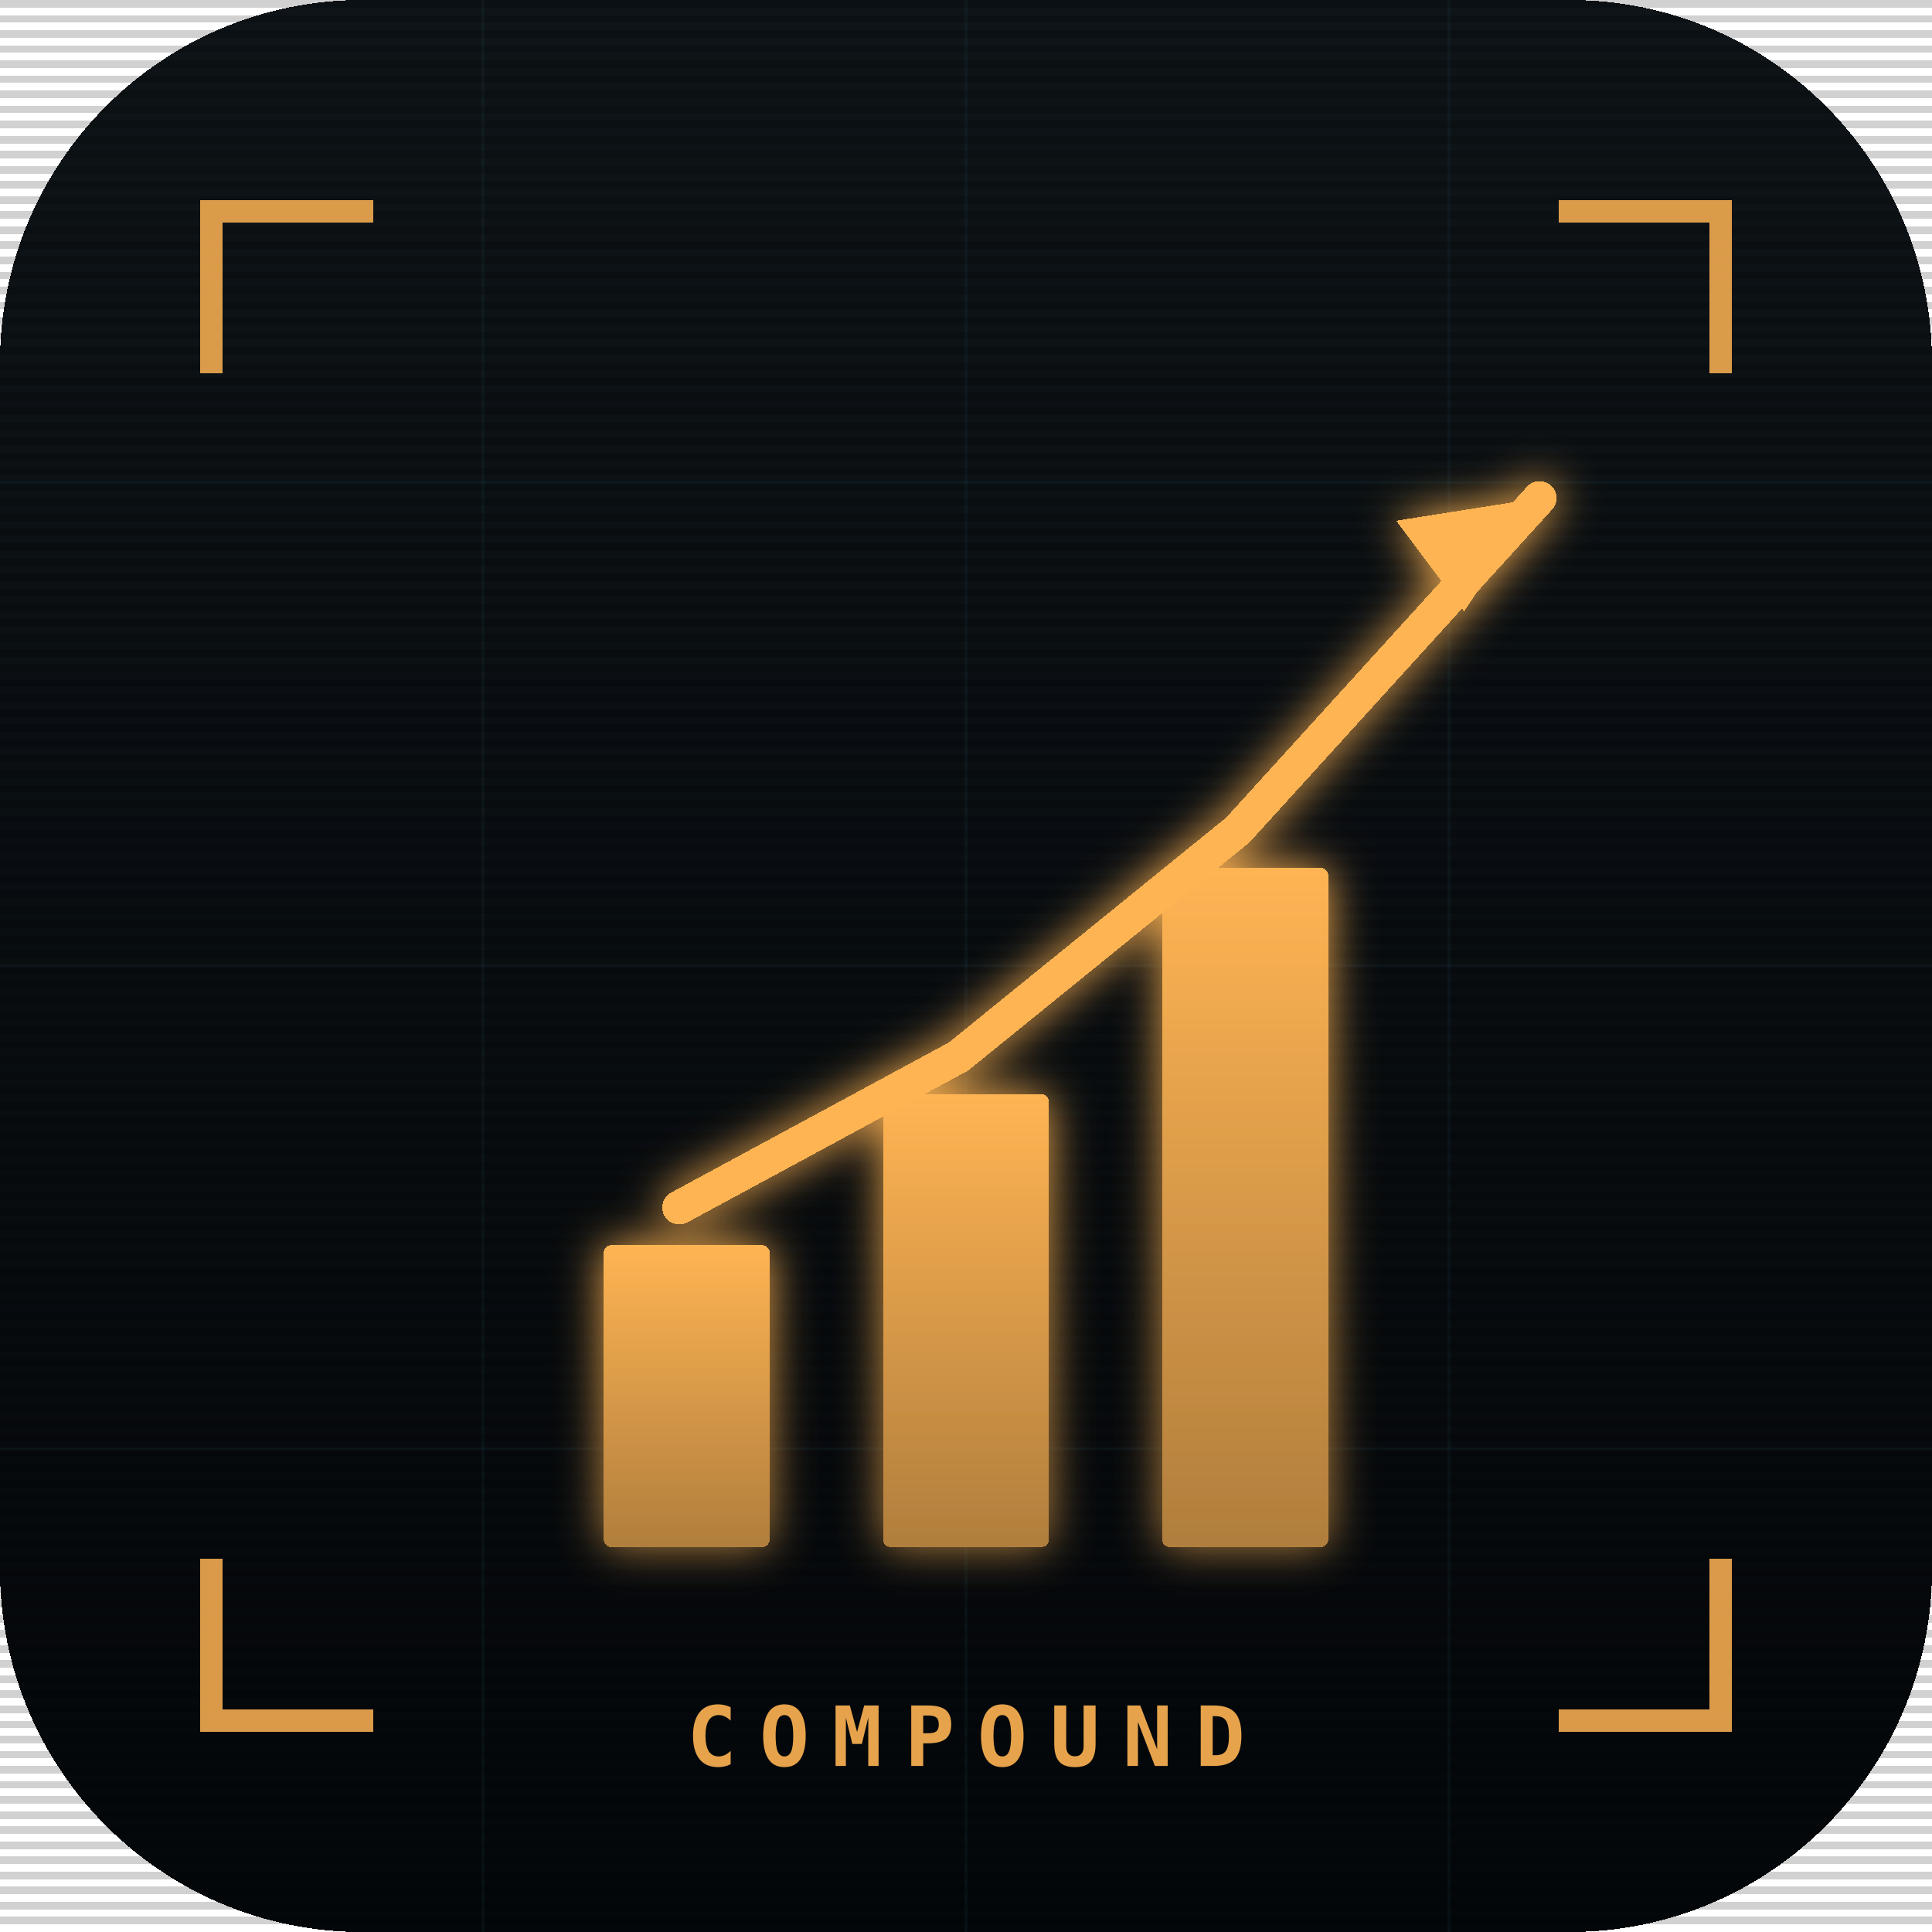
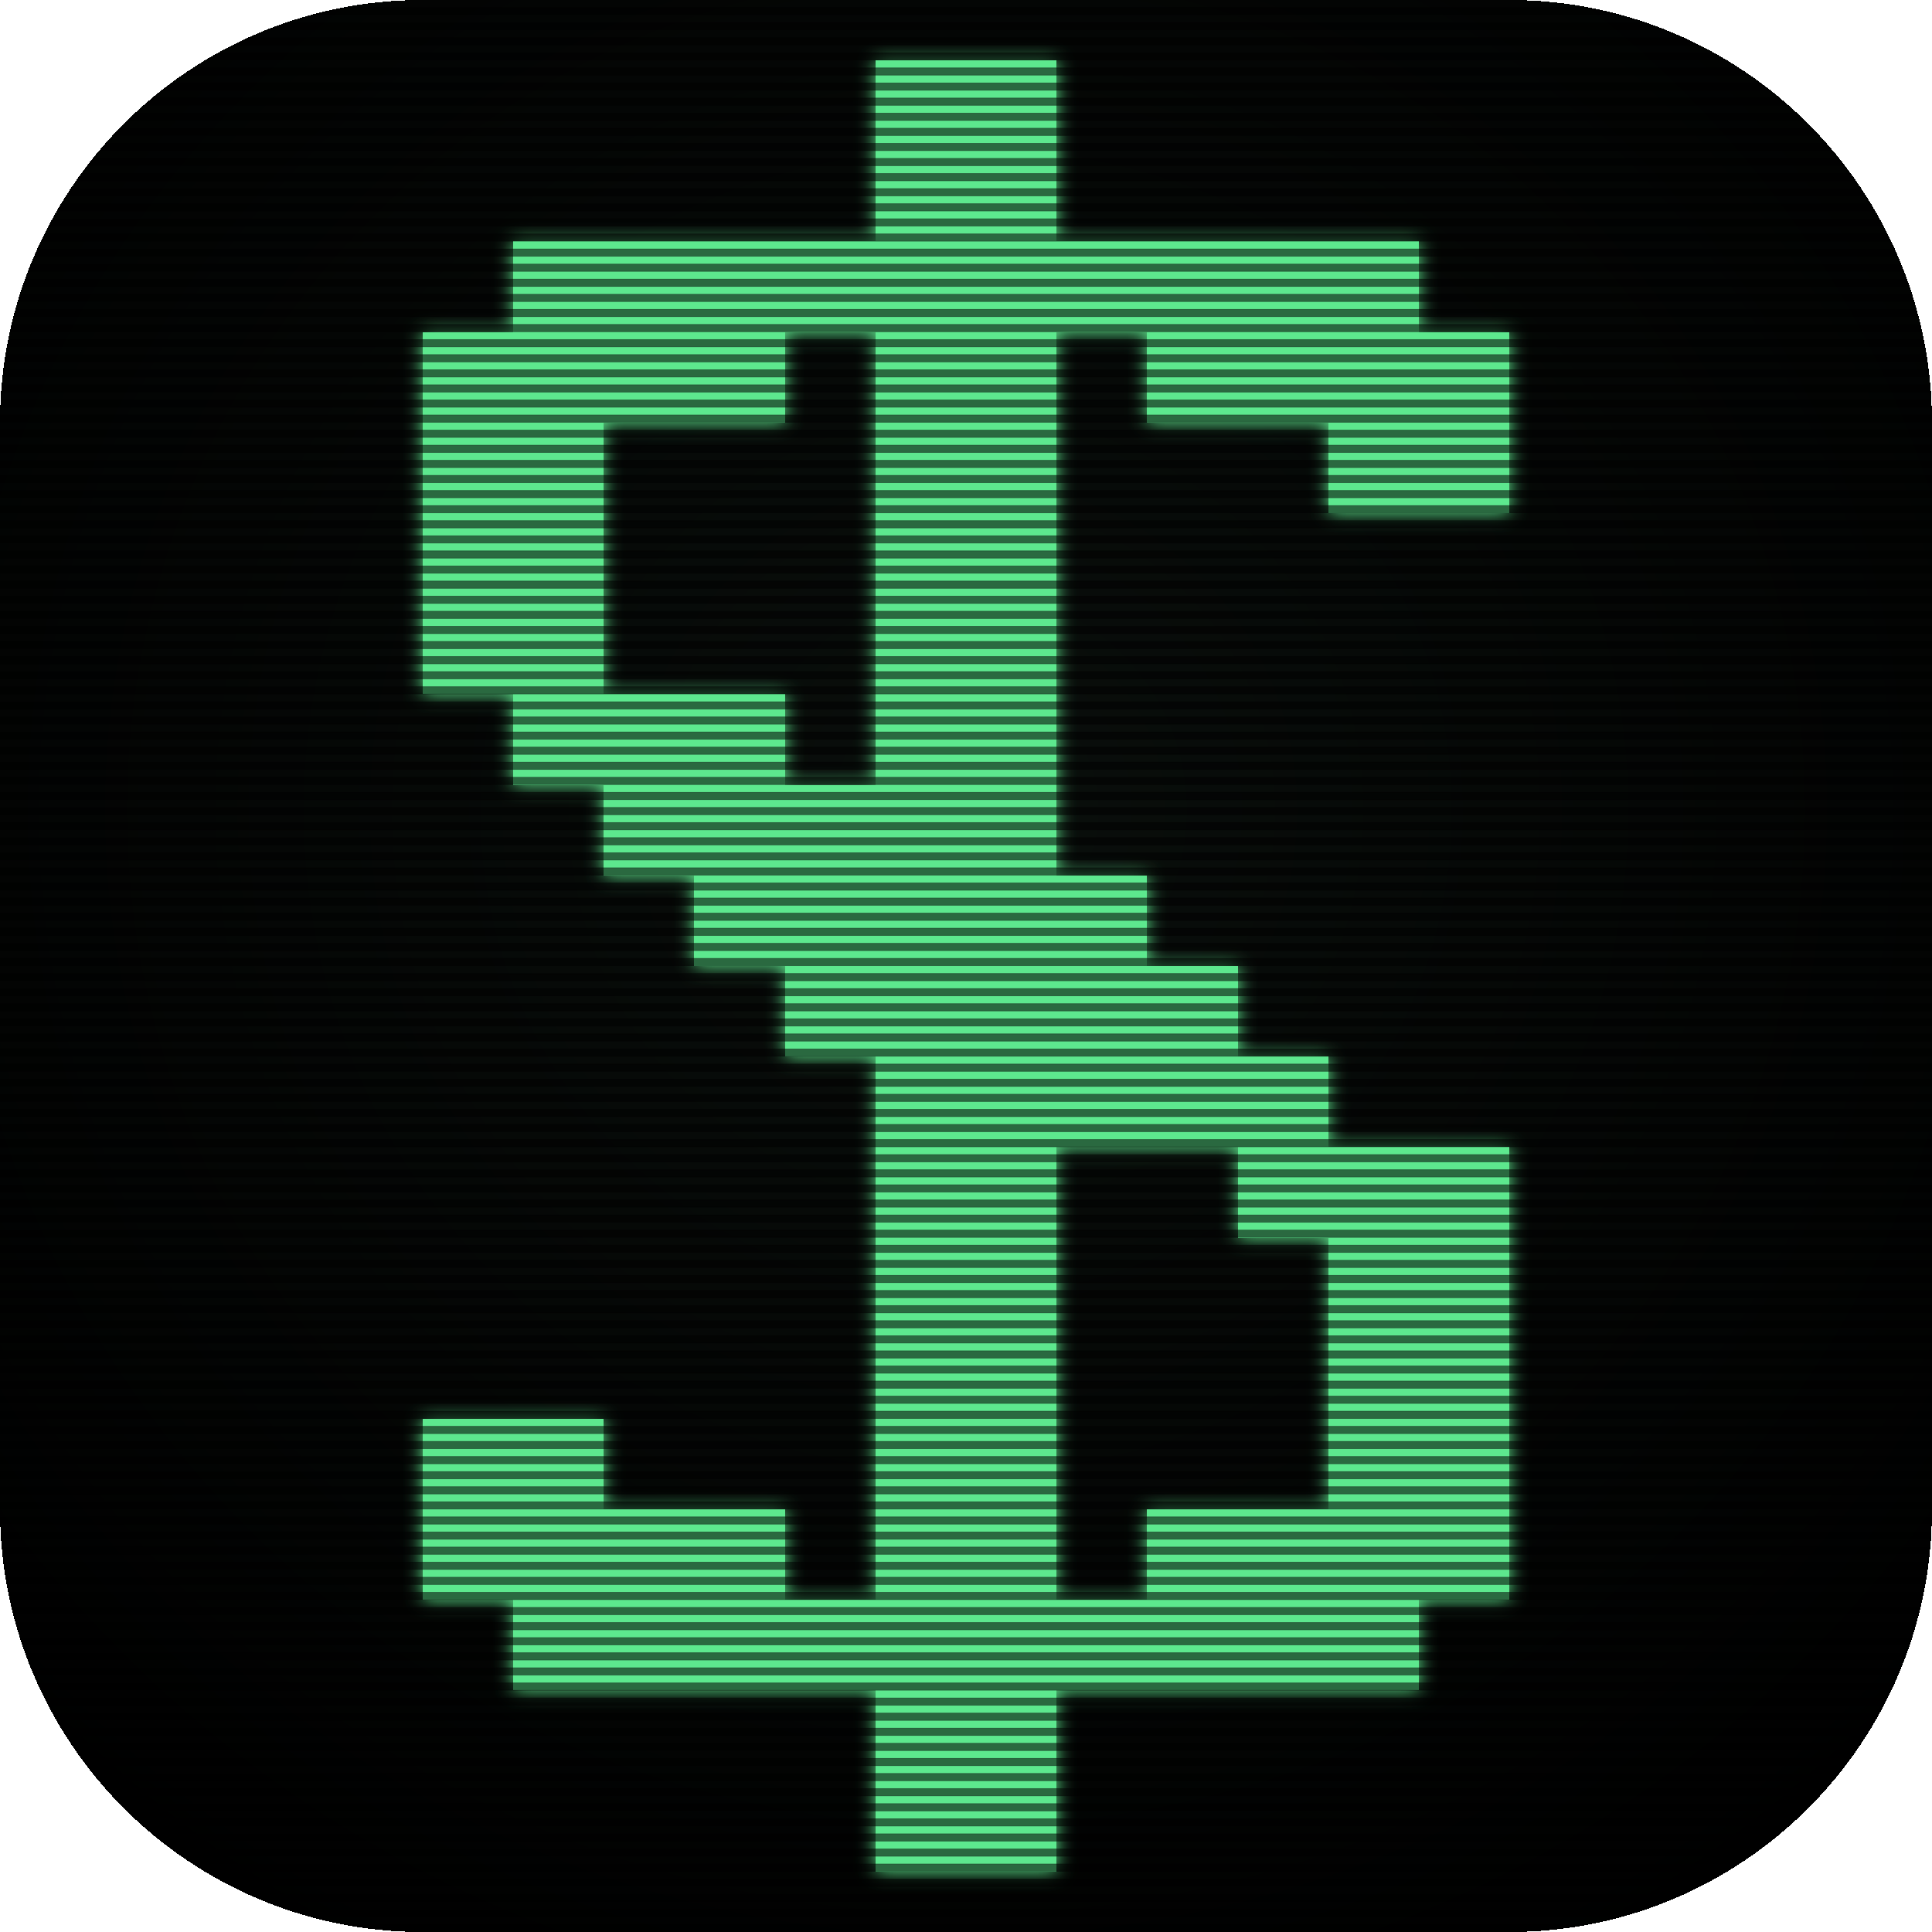
<svg xmlns="http://www.w3.org/2000/svg" viewBox="0 0 512 512" shape-rendering="crispEdges">
  <defs>
-     <linearGradient id="bg" x1="0%" y1="0%" x2="0%" y2="100%">
-       <stop offset="0%" stop-color="#0E1418" />
-       <stop offset="100%" stop-color="#04070A" />
-     </linearGradient>
-     <linearGradient id="bar" x1="0%" y1="0%" x2="0%" y2="100%">
-       <stop offset="0%" stop-color="#FFB453" />
-       <stop offset="100%" stop-color="#B07E3D" />
-     </linearGradient>
-     <filter id="glow" x="-50%" y="-50%" width="200%" height="200%">
-       <feGaussianBlur stdDeviation="6" result="blur" />
+     <radialGradient id="bg" cx="50%" cy="42%" r="68%">
+       <stop offset="0%" stop-color="#0A0F0C" />
+       <stop offset="100%" stop-color="#000000" />
+     </radialGradient>
+     <pattern id="scan" width="4" height="4" patternUnits="userSpaceOnUse">
+       <rect width="4" height="4" fill="transparent" />
+       <rect y="2" width="4" height="2" fill="#000000" fill-opacity="0.55" />
+     </pattern>
+     <filter id="glow" x="-20%" y="-20%" width="140%" height="140%">
+       <feGaussianBlur stdDeviation="2.5" result="b" />
      <feMerge>
-         <feMergeNode in="blur" />
+         <feMergeNode in="b" />
        <feMergeNode in="SourceGraphic" />
      </feMerge>
    </filter>
  </defs>
-   <rect width="512" height="512" rx="96" fill="url(#bg)" />
-   <g stroke="#5BC8FF" stroke-opacity="0.05" stroke-width="1">
-     <line x1="0" y1="128" x2="512" y2="128" />
-     <line x1="0" y1="256" x2="512" y2="256" />
-     <line x1="0" y1="384" x2="512" y2="384" />
-     <line x1="128" y1="0" x2="128" y2="512" />
-     <line x1="256" y1="0" x2="256" y2="512" />
-     <line x1="384" y1="0" x2="384" y2="512" />
+   <rect width="512" height="512" rx="112" fill="url(#bg)" />
+   <g fill="#5DE88E" filter="url(#glow)">
+     <rect x="232" y="16" width="48" height="24" />
+     <rect x="232" y="40" width="48" height="24" />
+     <rect x="136" y="64" width="240" height="24" />
+     <rect x="112" y="88" width="96" height="24" />
+     <rect x="232" y="88" width="48" height="24" />
+     <rect x="304" y="88" width="96" height="24" />
+     <rect x="112" y="112" width="48" height="24" />
+     <rect x="232" y="112" width="48" height="24" />
+     <rect x="352" y="112" width="48" height="24" />
+     <rect x="112" y="136" width="48" height="24" />
+     <rect x="232" y="136" width="48" height="24" />
+     <rect x="112" y="160" width="48" height="24" />
+     <rect x="232" y="160" width="48" height="24" />
+     <rect x="136" y="184" width="72" height="24" />
+     <rect x="232" y="184" width="48" height="24" />
+     <rect x="160" y="208" width="120" height="24" />
+     <rect x="184" y="232" width="120" height="24" />
+     <rect x="208" y="256" width="120" height="24" />
+     <rect x="232" y="280" width="120" height="24" />
+     <rect x="232" y="304" width="48" height="24" />
+     <rect x="328" y="304" width="72" height="24" />
+     <rect x="232" y="328" width="48" height="24" />
+     <rect x="352" y="328" width="48" height="24" />
+     <rect x="232" y="352" width="48" height="24" />
+     <rect x="352" y="352" width="48" height="24" />
+     <rect x="112" y="376" width="48" height="24" />
+     <rect x="232" y="376" width="48" height="24" />
+     <rect x="352" y="376" width="48" height="24" />
+     <rect x="112" y="400" width="96" height="24" />
+     <rect x="232" y="400" width="48" height="24" />
+     <rect x="304" y="400" width="96" height="24" />
+     <rect x="136" y="424" width="240" height="24" />
+     <rect x="232" y="448" width="48" height="24" />
+     <rect x="232" y="472" width="48" height="24" />
  </g>
-   <g fill="#000000" fill-opacity="0.18">
-     <rect x="0" y="0" width="512" height="2" />
-     <rect x="0" y="4" width="512" height="2" />
-     <rect x="0" y="8" width="512" height="2" />
-     <rect x="0" y="12" width="512" height="2" />
-     <rect x="0" y="16" width="512" height="2" />
-     <rect x="0" y="20" width="512" height="2" />
-     <rect x="0" y="24" width="512" height="2" />
-     <rect x="0" y="28" width="512" height="2" />
-     <rect x="0" y="32" width="512" height="2" />
-     <rect x="0" y="36" width="512" height="2" />
-     <rect x="0" y="40" width="512" height="2" />
-     <rect x="0" y="44" width="512" height="2" />
-     <rect x="0" y="48" width="512" height="2" />
-     <rect x="0" y="52" width="512" height="2" />
-     <rect x="0" y="56" width="512" height="2" />
-     <rect x="0" y="60" width="512" height="2" />
-     <rect x="0" y="64" width="512" height="2" />
-     <rect x="0" y="68" width="512" height="2" />
-     <rect x="0" y="72" width="512" height="2" />
-     <rect x="0" y="76" width="512" height="2" />
-     <rect x="0" y="80" width="512" height="2" />
-     <rect x="0" y="84" width="512" height="2" />
-     <rect x="0" y="88" width="512" height="2" />
-     <rect x="0" y="92" width="512" height="2" />
-     <rect x="0" y="96" width="512" height="2" />
-     <rect x="0" y="100" width="512" height="2" />
-     <rect x="0" y="104" width="512" height="2" />
-     <rect x="0" y="108" width="512" height="2" />
-     <rect x="0" y="112" width="512" height="2" />
-     <rect x="0" y="116" width="512" height="2" />
-     <rect x="0" y="120" width="512" height="2" />
-     <rect x="0" y="124" width="512" height="2" />
-     <rect x="0" y="128" width="512" height="2" />
-     <rect x="0" y="132" width="512" height="2" />
-     <rect x="0" y="136" width="512" height="2" />
-     <rect x="0" y="140" width="512" height="2" />
-     <rect x="0" y="144" width="512" height="2" />
-     <rect x="0" y="148" width="512" height="2" />
-     <rect x="0" y="152" width="512" height="2" />
-     <rect x="0" y="156" width="512" height="2" />
-     <rect x="0" y="160" width="512" height="2" />
-     <rect x="0" y="164" width="512" height="2" />
-     <rect x="0" y="168" width="512" height="2" />
-     <rect x="0" y="172" width="512" height="2" />
-     <rect x="0" y="176" width="512" height="2" />
-     <rect x="0" y="180" width="512" height="2" />
-     <rect x="0" y="184" width="512" height="2" />
-     <rect x="0" y="188" width="512" height="2" />
-     <rect x="0" y="192" width="512" height="2" />
-     <rect x="0" y="196" width="512" height="2" />
-     <rect x="0" y="200" width="512" height="2" />
-     <rect x="0" y="204" width="512" height="2" />
-     <rect x="0" y="208" width="512" height="2" />
-     <rect x="0" y="212" width="512" height="2" />
-     <rect x="0" y="216" width="512" height="2" />
-     <rect x="0" y="220" width="512" height="2" />
-     <rect x="0" y="224" width="512" height="2" />
-     <rect x="0" y="228" width="512" height="2" />
-     <rect x="0" y="232" width="512" height="2" />
-     <rect x="0" y="236" width="512" height="2" />
-     <rect x="0" y="240" width="512" height="2" />
-     <rect x="0" y="244" width="512" height="2" />
-     <rect x="0" y="248" width="512" height="2" />
-     <rect x="0" y="252" width="512" height="2" />
-     <rect x="0" y="256" width="512" height="2" />
-     <rect x="0" y="260" width="512" height="2" />
-     <rect x="0" y="264" width="512" height="2" />
-     <rect x="0" y="268" width="512" height="2" />
-     <rect x="0" y="272" width="512" height="2" />
-     <rect x="0" y="276" width="512" height="2" />
-     <rect x="0" y="280" width="512" height="2" />
-     <rect x="0" y="284" width="512" height="2" />
-     <rect x="0" y="288" width="512" height="2" />
-     <rect x="0" y="292" width="512" height="2" />
-     <rect x="0" y="296" width="512" height="2" />
-     <rect x="0" y="300" width="512" height="2" />
-     <rect x="0" y="304" width="512" height="2" />
-     <rect x="0" y="308" width="512" height="2" />
-     <rect x="0" y="312" width="512" height="2" />
-     <rect x="0" y="316" width="512" height="2" />
-     <rect x="0" y="320" width="512" height="2" />
-     <rect x="0" y="324" width="512" height="2" />
-     <rect x="0" y="328" width="512" height="2" />
-     <rect x="0" y="332" width="512" height="2" />
-     <rect x="0" y="336" width="512" height="2" />
-     <rect x="0" y="340" width="512" height="2" />
-     <rect x="0" y="344" width="512" height="2" />
-     <rect x="0" y="348" width="512" height="2" />
-     <rect x="0" y="352" width="512" height="2" />
-     <rect x="0" y="356" width="512" height="2" />
-     <rect x="0" y="360" width="512" height="2" />
-     <rect x="0" y="364" width="512" height="2" />
-     <rect x="0" y="368" width="512" height="2" />
-     <rect x="0" y="372" width="512" height="2" />
-     <rect x="0" y="376" width="512" height="2" />
-     <rect x="0" y="380" width="512" height="2" />
-     <rect x="0" y="384" width="512" height="2" />
-     <rect x="0" y="388" width="512" height="2" />
-     <rect x="0" y="392" width="512" height="2" />
-     <rect x="0" y="396" width="512" height="2" />
-     <rect x="0" y="400" width="512" height="2" />
-     <rect x="0" y="404" width="512" height="2" />
-     <rect x="0" y="408" width="512" height="2" />
-     <rect x="0" y="412" width="512" height="2" />
-     <rect x="0" y="416" width="512" height="2" />
-     <rect x="0" y="420" width="512" height="2" />
-     <rect x="0" y="424" width="512" height="2" />
-     <rect x="0" y="428" width="512" height="2" />
-     <rect x="0" y="432" width="512" height="2" />
-     <rect x="0" y="436" width="512" height="2" />
-     <rect x="0" y="440" width="512" height="2" />
-     <rect x="0" y="444" width="512" height="2" />
-     <rect x="0" y="448" width="512" height="2" />
-     <rect x="0" y="452" width="512" height="2" />
-     <rect x="0" y="456" width="512" height="2" />
-     <rect x="0" y="460" width="512" height="2" />
-     <rect x="0" y="464" width="512" height="2" />
-     <rect x="0" y="468" width="512" height="2" />
-     <rect x="0" y="472" width="512" height="2" />
-     <rect x="0" y="476" width="512" height="2" />
-     <rect x="0" y="480" width="512" height="2" />
-     <rect x="0" y="484" width="512" height="2" />
-     <rect x="0" y="488" width="512" height="2" />
-     <rect x="0" y="492" width="512" height="2" />
-     <rect x="0" y="496" width="512" height="2" />
-     <rect x="0" y="500" width="512" height="2" />
-     <rect x="0" y="504" width="512" height="2" />
-     <rect x="0" y="508" width="512" height="2" />
-   </g>
-   <g stroke="#FFB453" stroke-width="6" fill="none" stroke-linecap="square" opacity="0.85">
-     <path d="M 56 96 L 56 56 L 96 56" />
-     <path d="M 416 56 L 456 56 L 456 96" />
-     <path d="M 56 416 L 56 456 L 96 456" />
-     <path d="M 456 416 L 456 456 L 416 456" />
-   </g>
-   <g filter="url(#glow)">
-     <rect x="160" y="330" width="44" height="80" fill="url(#bar)" rx="2" />
-     <rect x="234" y="290" width="44" height="120" fill="url(#bar)" rx="2" />
-     <rect x="308" y="230" width="44" height="180" fill="url(#bar)" rx="2" />
-     <path d="M 180 320 L 254 280 L 328 220 L 408 132" stroke="#FFB453" stroke-width="9" stroke-linecap="round" stroke-linejoin="round" fill="none" />
-     <path d="M 408 132 L 370 138 L 388 162 Z" fill="#FFB453" />
-   </g>
-   <text x="256" y="468" text-anchor="middle" font-family="'JetBrains Mono', 'IBM Plex Mono', monospace" font-size="22" font-weight="600" letter-spacing="6" fill="#FFB453" opacity="0.9">COMPOUND</text>
+   <rect width="512" height="512" rx="112" fill="url(#scan)" />
</svg>
